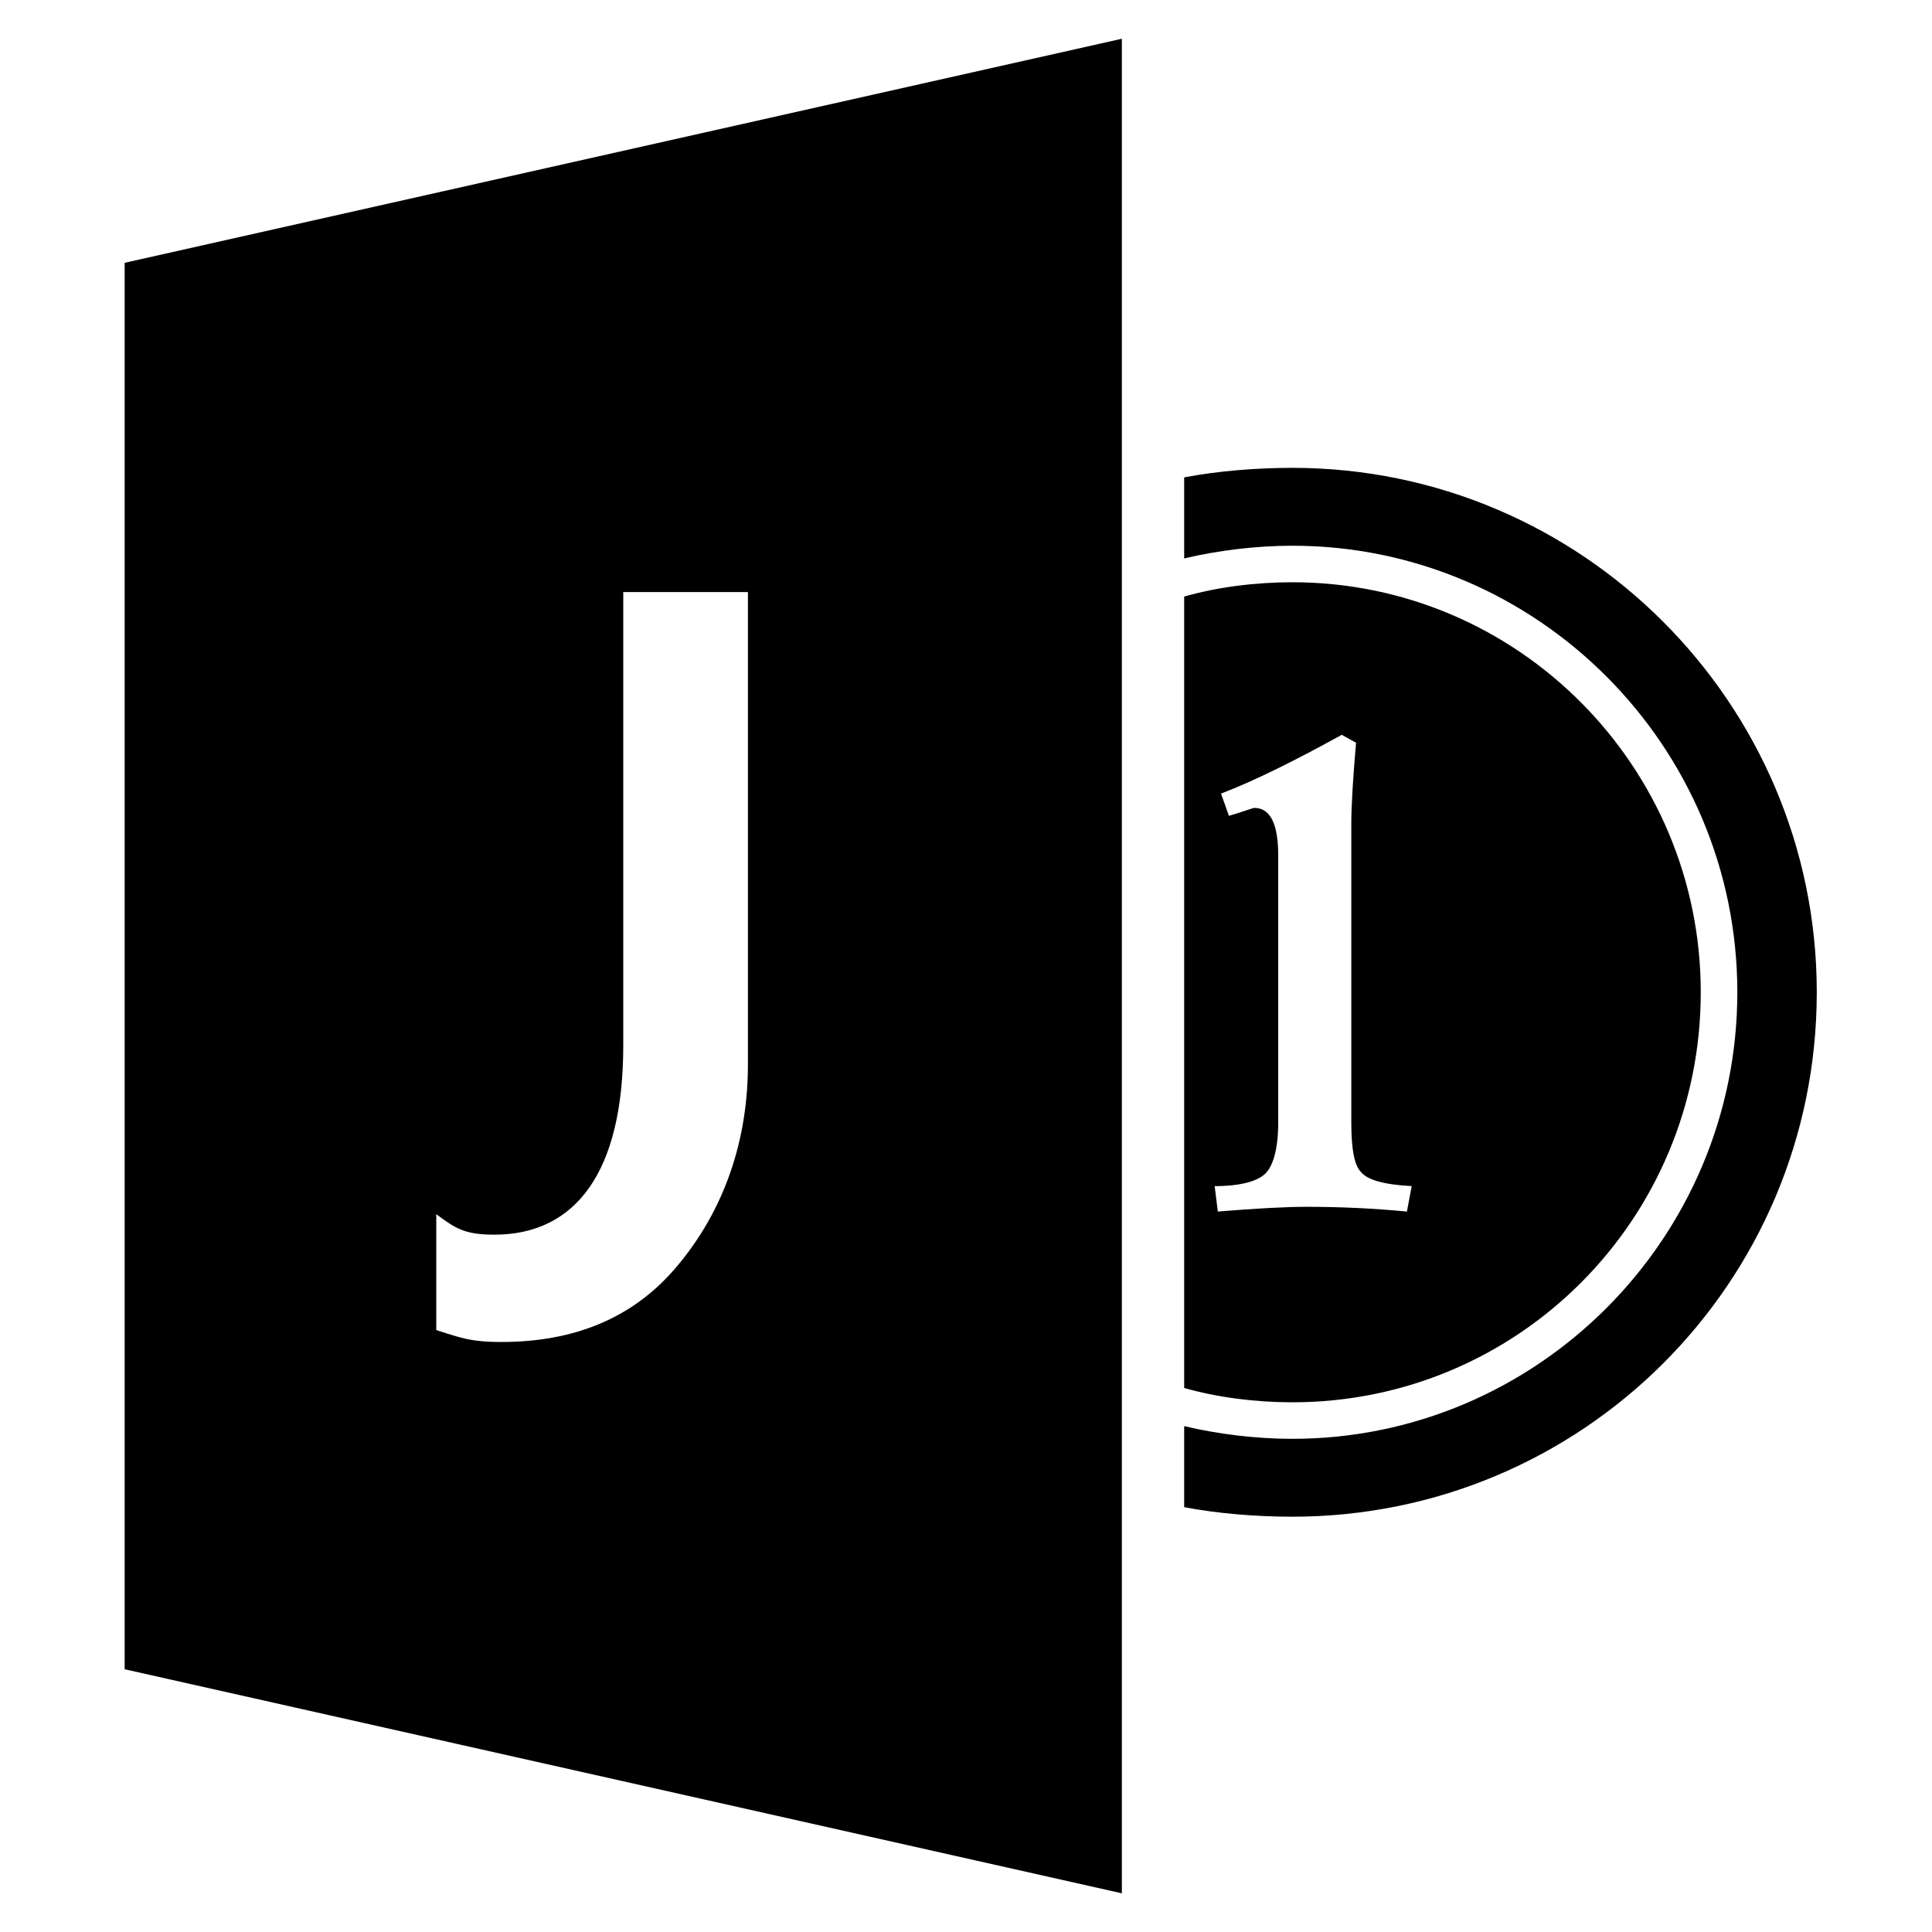
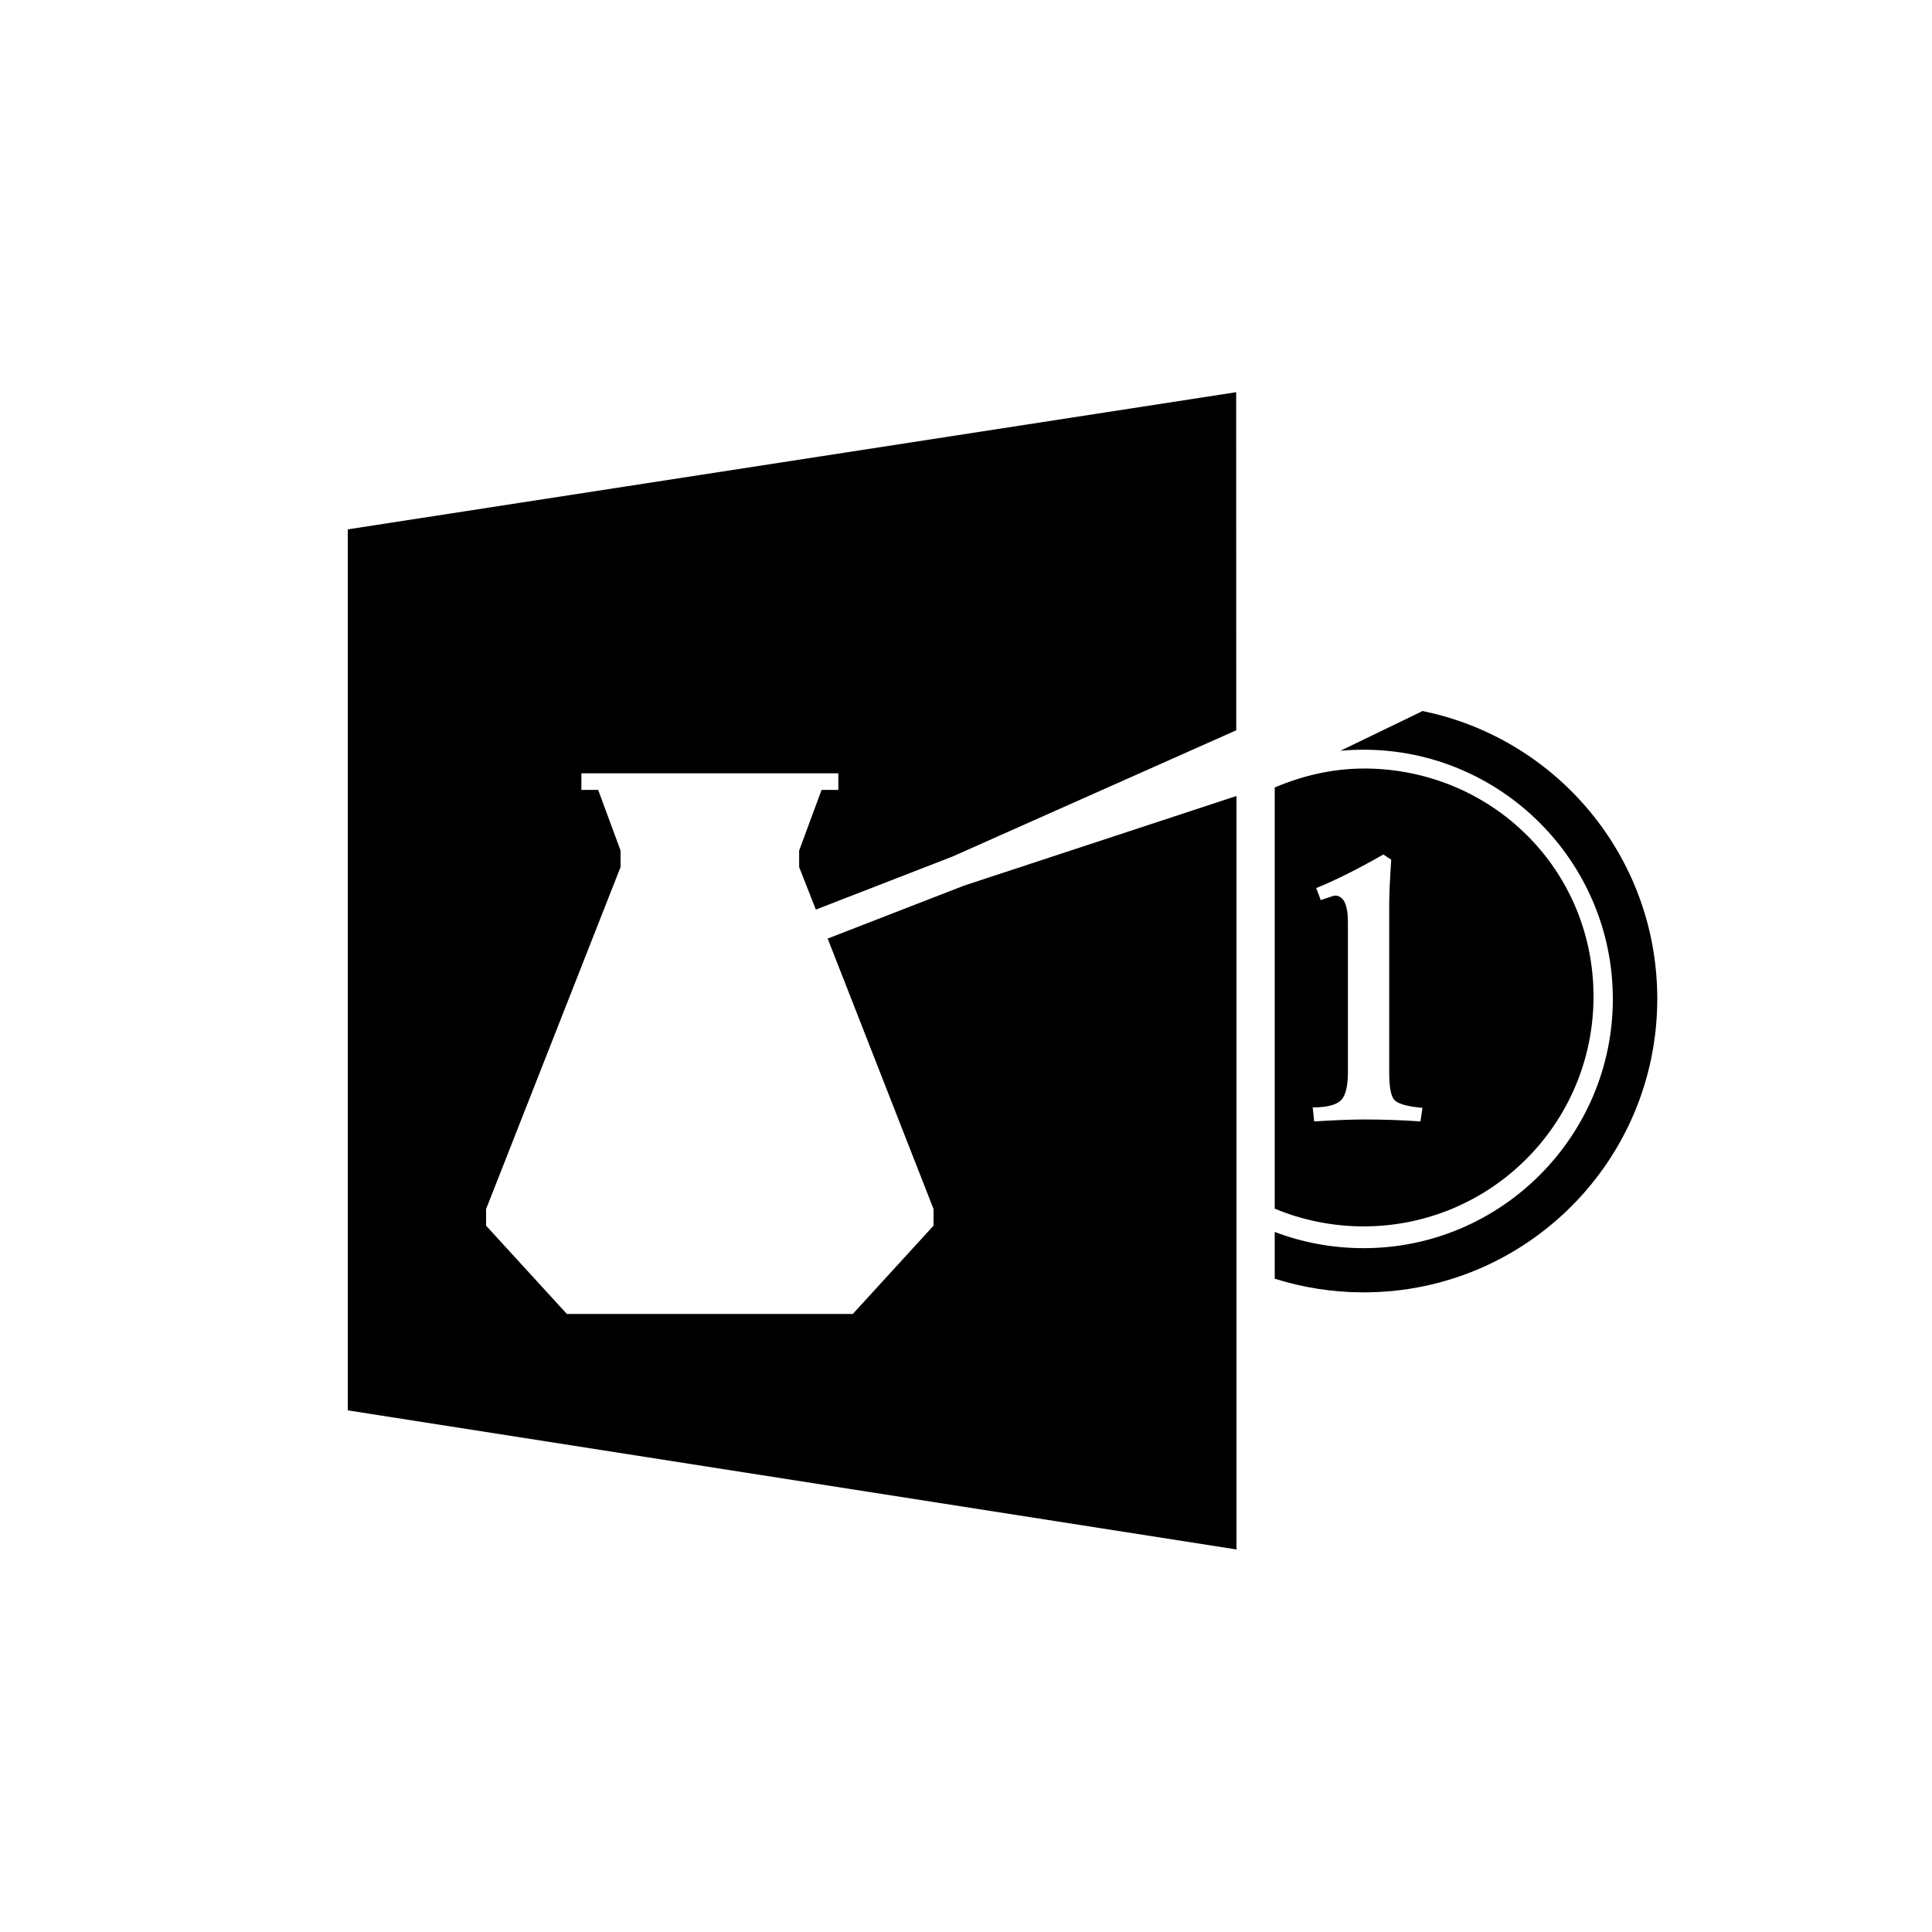
- <svg xmlns="http://www.w3.org/2000/svg" enable-background="new 0 0 70.00 70.00" version="1.1" viewBox="0 0 62 62">
-   <g transform="matrix(1.2287 0 0 1.2287 -12.031 -12.003)">
-     <path d="m43.545 21.988c-.955 0-1.954.083-2.825.249v2.117c.872-.207 1.871-.332 2.825-.332 6.392 0 11.622 5.23 11.622 11.663 0 6.433-5.23 11.663-11.622 11.663-.955 0-1.954-.124-2.825-.332v2.117c.872.166 1.871.249 2.825.249 7.554 0 13.697-6.101 13.697-13.697 0-7.554-6.143-13.697-13.697-13.697z" />
-     <path d="m43.545 24.976c-.955 0-1.954.124-2.825.374v20.67c.872.249 1.871.374 2.825.374 5.894 0 10.667-4.773 10.667-10.709 0-5.894-4.773-10.709-10.667-10.709zm1.291 3.985.373.207c-.083.955-.124 1.66-.124 2.117v7.803c0 .706.083 1.121.249 1.287.166.207.581.332 1.328.373l-.124.664c-.872-.083-1.743-.124-2.615-.124-.54 0-1.328.042-2.324.124l-.083-.664c.664 0 1.121-.124 1.328-.332.207-.207.332-.664.332-1.328v-6.973c0-.83-.207-1.245-.623-1.245-.042 0-.249.083-.664.207l-.207-.581c.872-.332 1.951-.872 3.155-1.536z" />
-     <path d="m39.092 10.781-26.045 5.852v36.733l26.045 5.852zm-13.022 14.452 3.256-1e-4v12.331c0 2.27-.794 4.05-1.907 5.341-1.113 1.291-2.626 1.914-4.54 1.914-.846 0-1.115-.134-1.693-.311v-3.026c.489.356.714.534 1.515.534 2.136 0 3.369-1.647 3.369-4.94z" />
-   </g>
+ <svg xmlns="http://www.w3.org/2000/svg" version="1.1" viewBox="0 0 100 100">
+   <path d="m18 27.4v45.6l46 7.2v-39l-14.1 4.64-7.06 2.74 5.48 14v.86l-4.18 4.57h-14.8l-4.18-4.57v-.86l6.96-17.7v-.856l-1.16-3.14h-.868v-.856h13.3v.856h-.868l-1.16 3.14v.856l.864 2.2 7.06-2.74 14.7-6.54-.004-17.5zm55.6 9.42-4.22 2.04c.394-.037.796-.055 1.2-.055 7.12 0 12.9 5.8 12.9 12.9s-5.78 12.9-12.9 12.9c-1.62 0-3.18-.298-4.6-.84v2.42c1.45.458 3 .708 4.6.708 8.4 0 15.2-6.8 15.2-15.2 0-7.36-5.22-13.5-12.2-14.9zm-3.02 2.96c-1.63 0-3.2.385-4.6.979v21.8c1.41.592 2.98.918 4.6.918 6.56 0 11.9-5.3 11.9-11.9s-5.3-11.8-11.9-11.8zm1.04 4.46.39.258c-.071 1.05-.105 1.84-.105 2.34v8.66c-6e-6.76.085 1.23.262 1.43.177.199.654.344 1.46.414l-.105.704c-.962-.071-1.94-.102-2.92-.102-.618 0-1.48.03-2.58.102l-.078-.726c.724 0 1.21-.125 1.46-.364.242-.238.364-.724.364-1.46v-7.76c0-.918-.226-1.38-.676-1.38-.062 0-.298.093-.73.234l-.234-.624c.962-.388 2.14-.974 3.48-1.74z" />
</svg>
